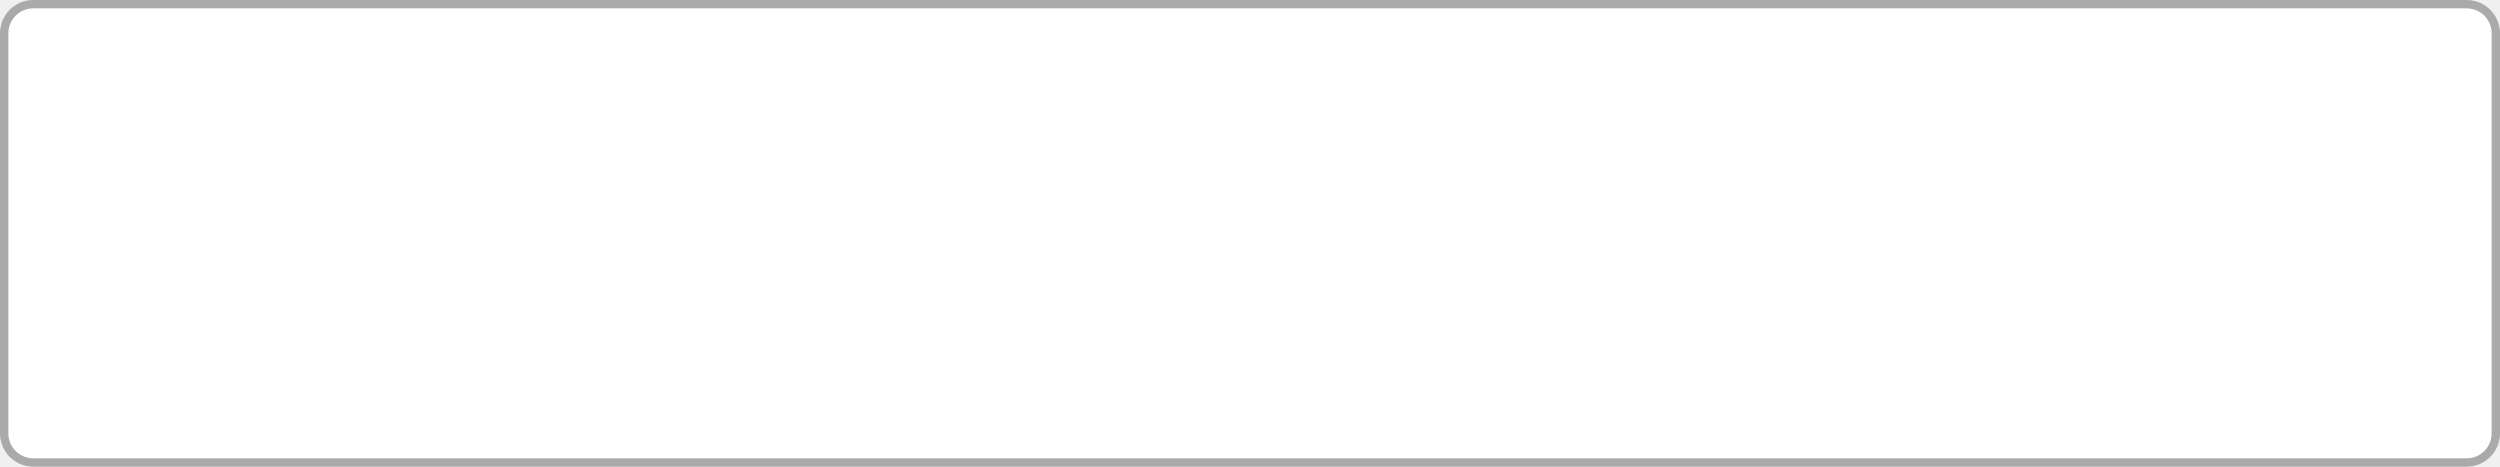
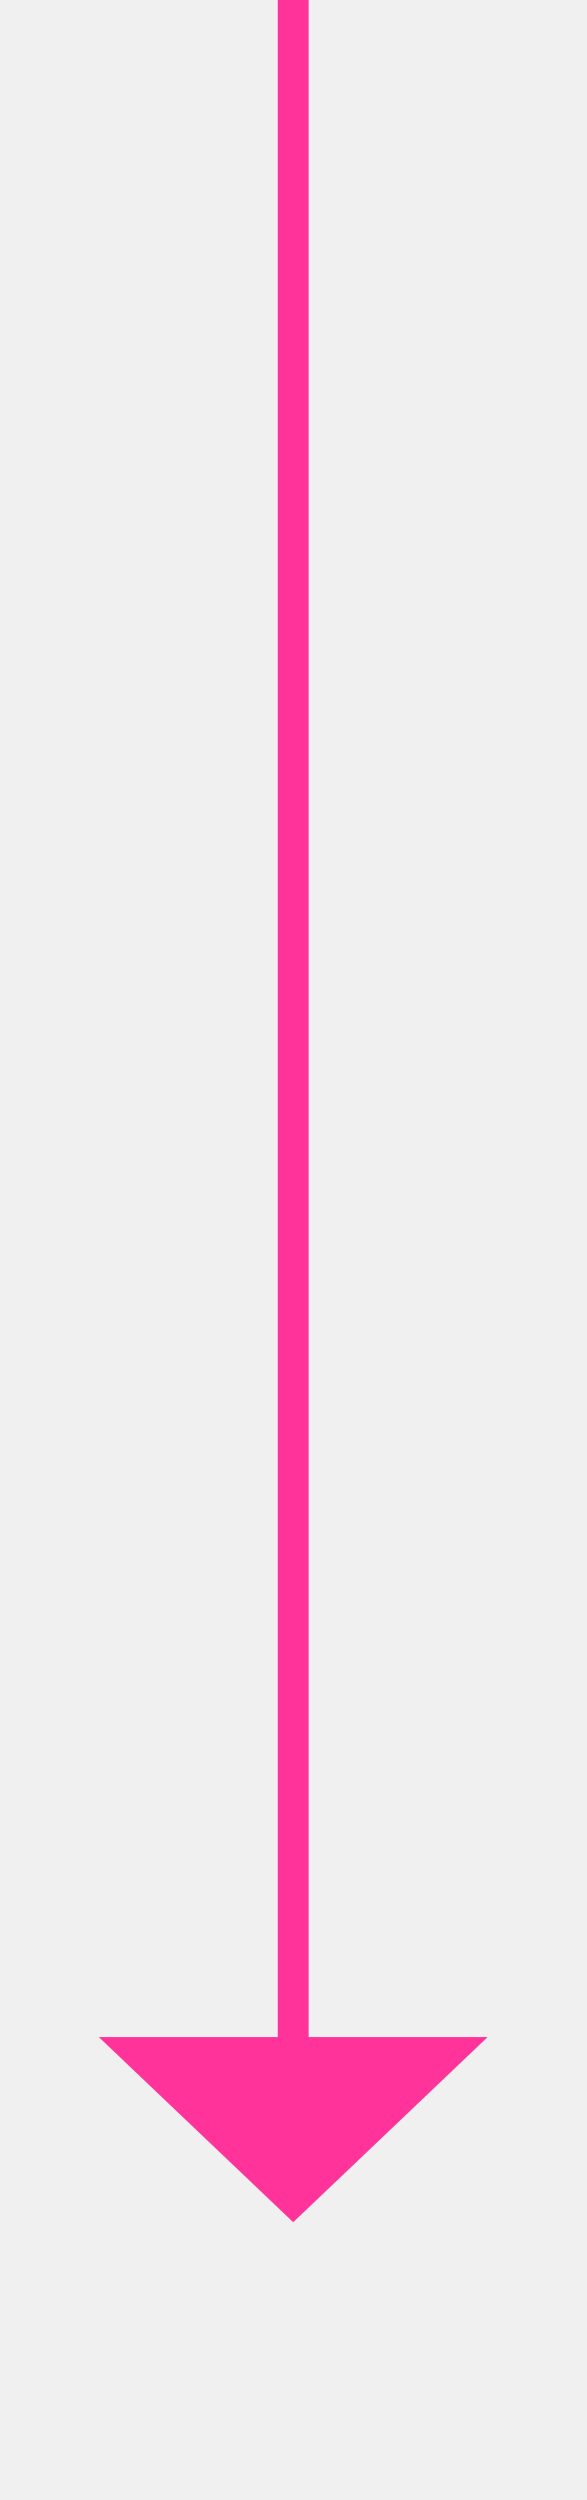
- <svg xmlns="http://www.w3.org/2000/svg" version="1.1" width="300px" height="56px">
-   <g transform="matrix(1 0 0 1 -5008 -258 )">
-     <path d="M 5009 262  A 3 3 0 0 1 5012 259 L 5304 259  A 3 3 0 0 1 5307 262 L 5307 310  A 3 3 0 0 1 5304 313 L 5012 313  A 3 3 0 0 1 5009 310 L 5009 262  Z " fill-rule="nonzero" fill="#ffffff" stroke="none" />
-     <path d="M 5008.5 262  A 3.5 3.5 0 0 1 5012 258.5 L 5304 258.5  A 3.5 3.5 0 0 1 5307.5 262 L 5307.5 310  A 3.5 3.5 0 0 1 5304 313.5 L 5012 313.5  A 3.5 3.5 0 0 1 5008.5 310 L 5008.5 262  Z " stroke-width="1" stroke="#797979" fill="none" stroke-opacity="0.588" />
+ <svg xmlns="http://www.w3.org/2000/svg" version="1.1" width="19px" height="81px">
+   <g transform="matrix(1 0 0 1 -1770 -992 )">
+     <path d="M 1773.2 1058  L 1779.5 1064  L 1785.8 1058  L 1773.2 1058  Z " fill-rule="nonzero" fill="#ff3399" stroke="none" />
+     <path d="M 1779.5 992  L 1779.5 1059  " stroke-width="1" stroke="#ff3399" fill="none" />
  </g>
</svg>
